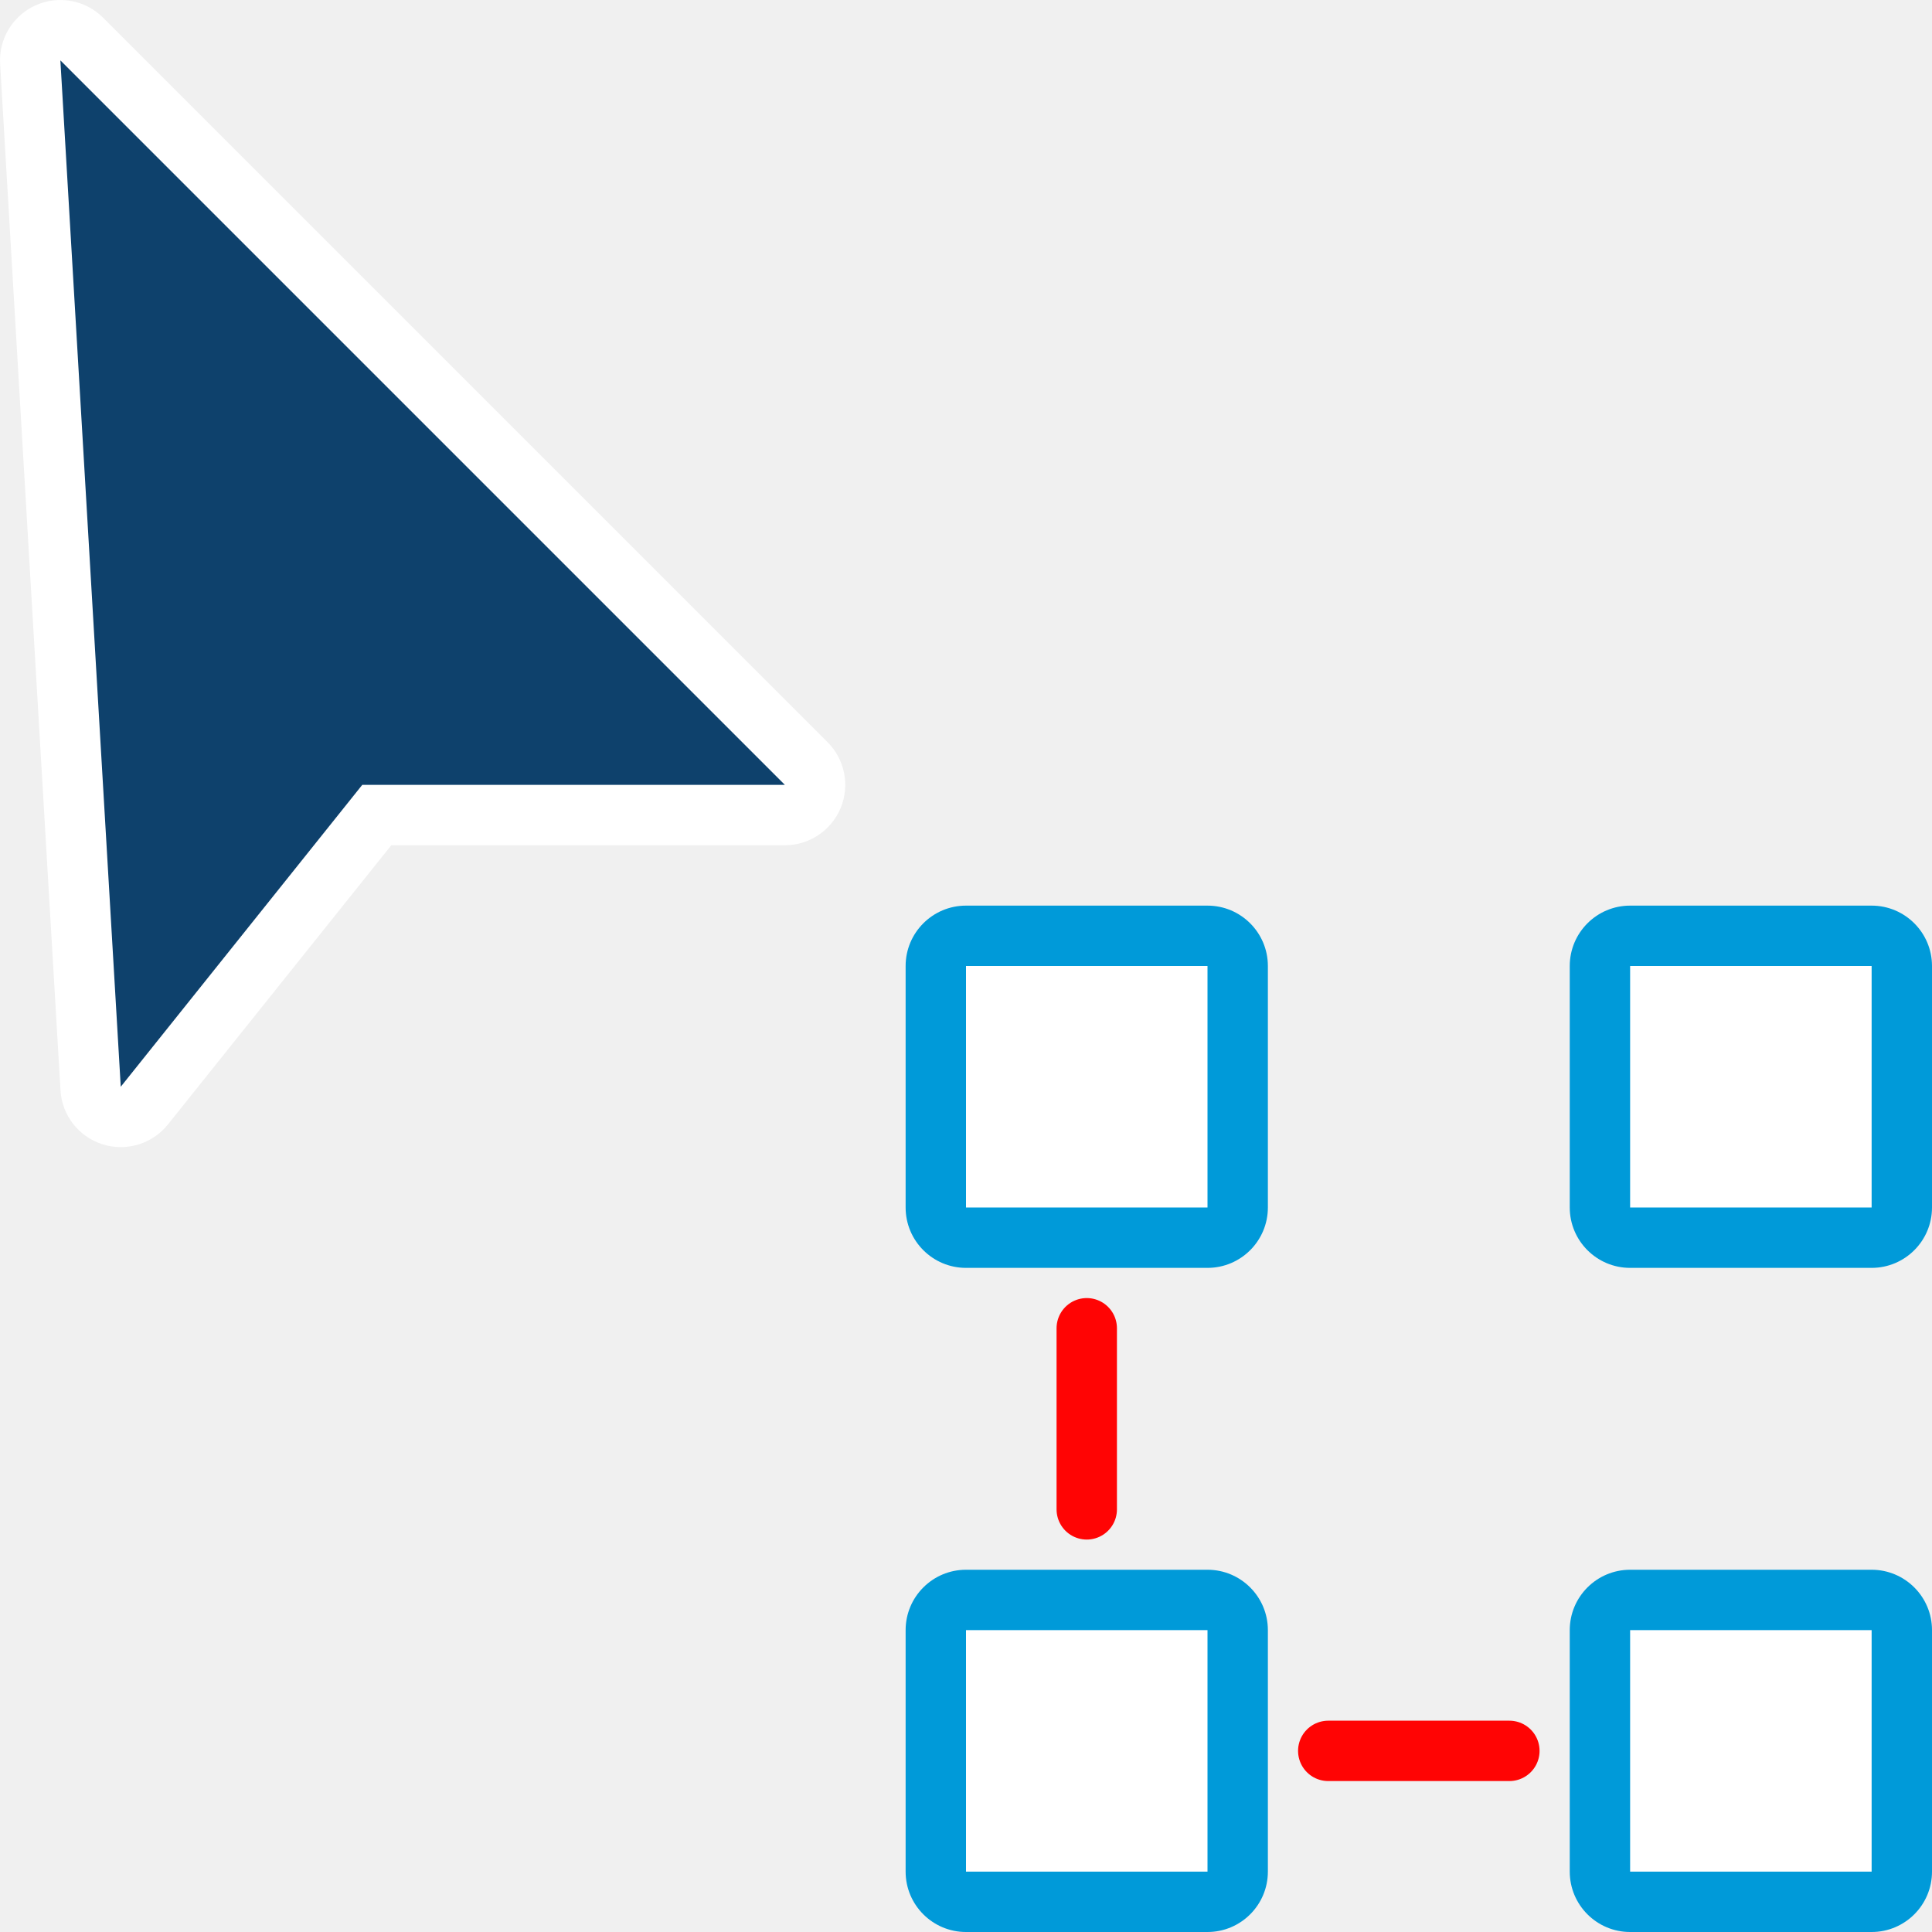
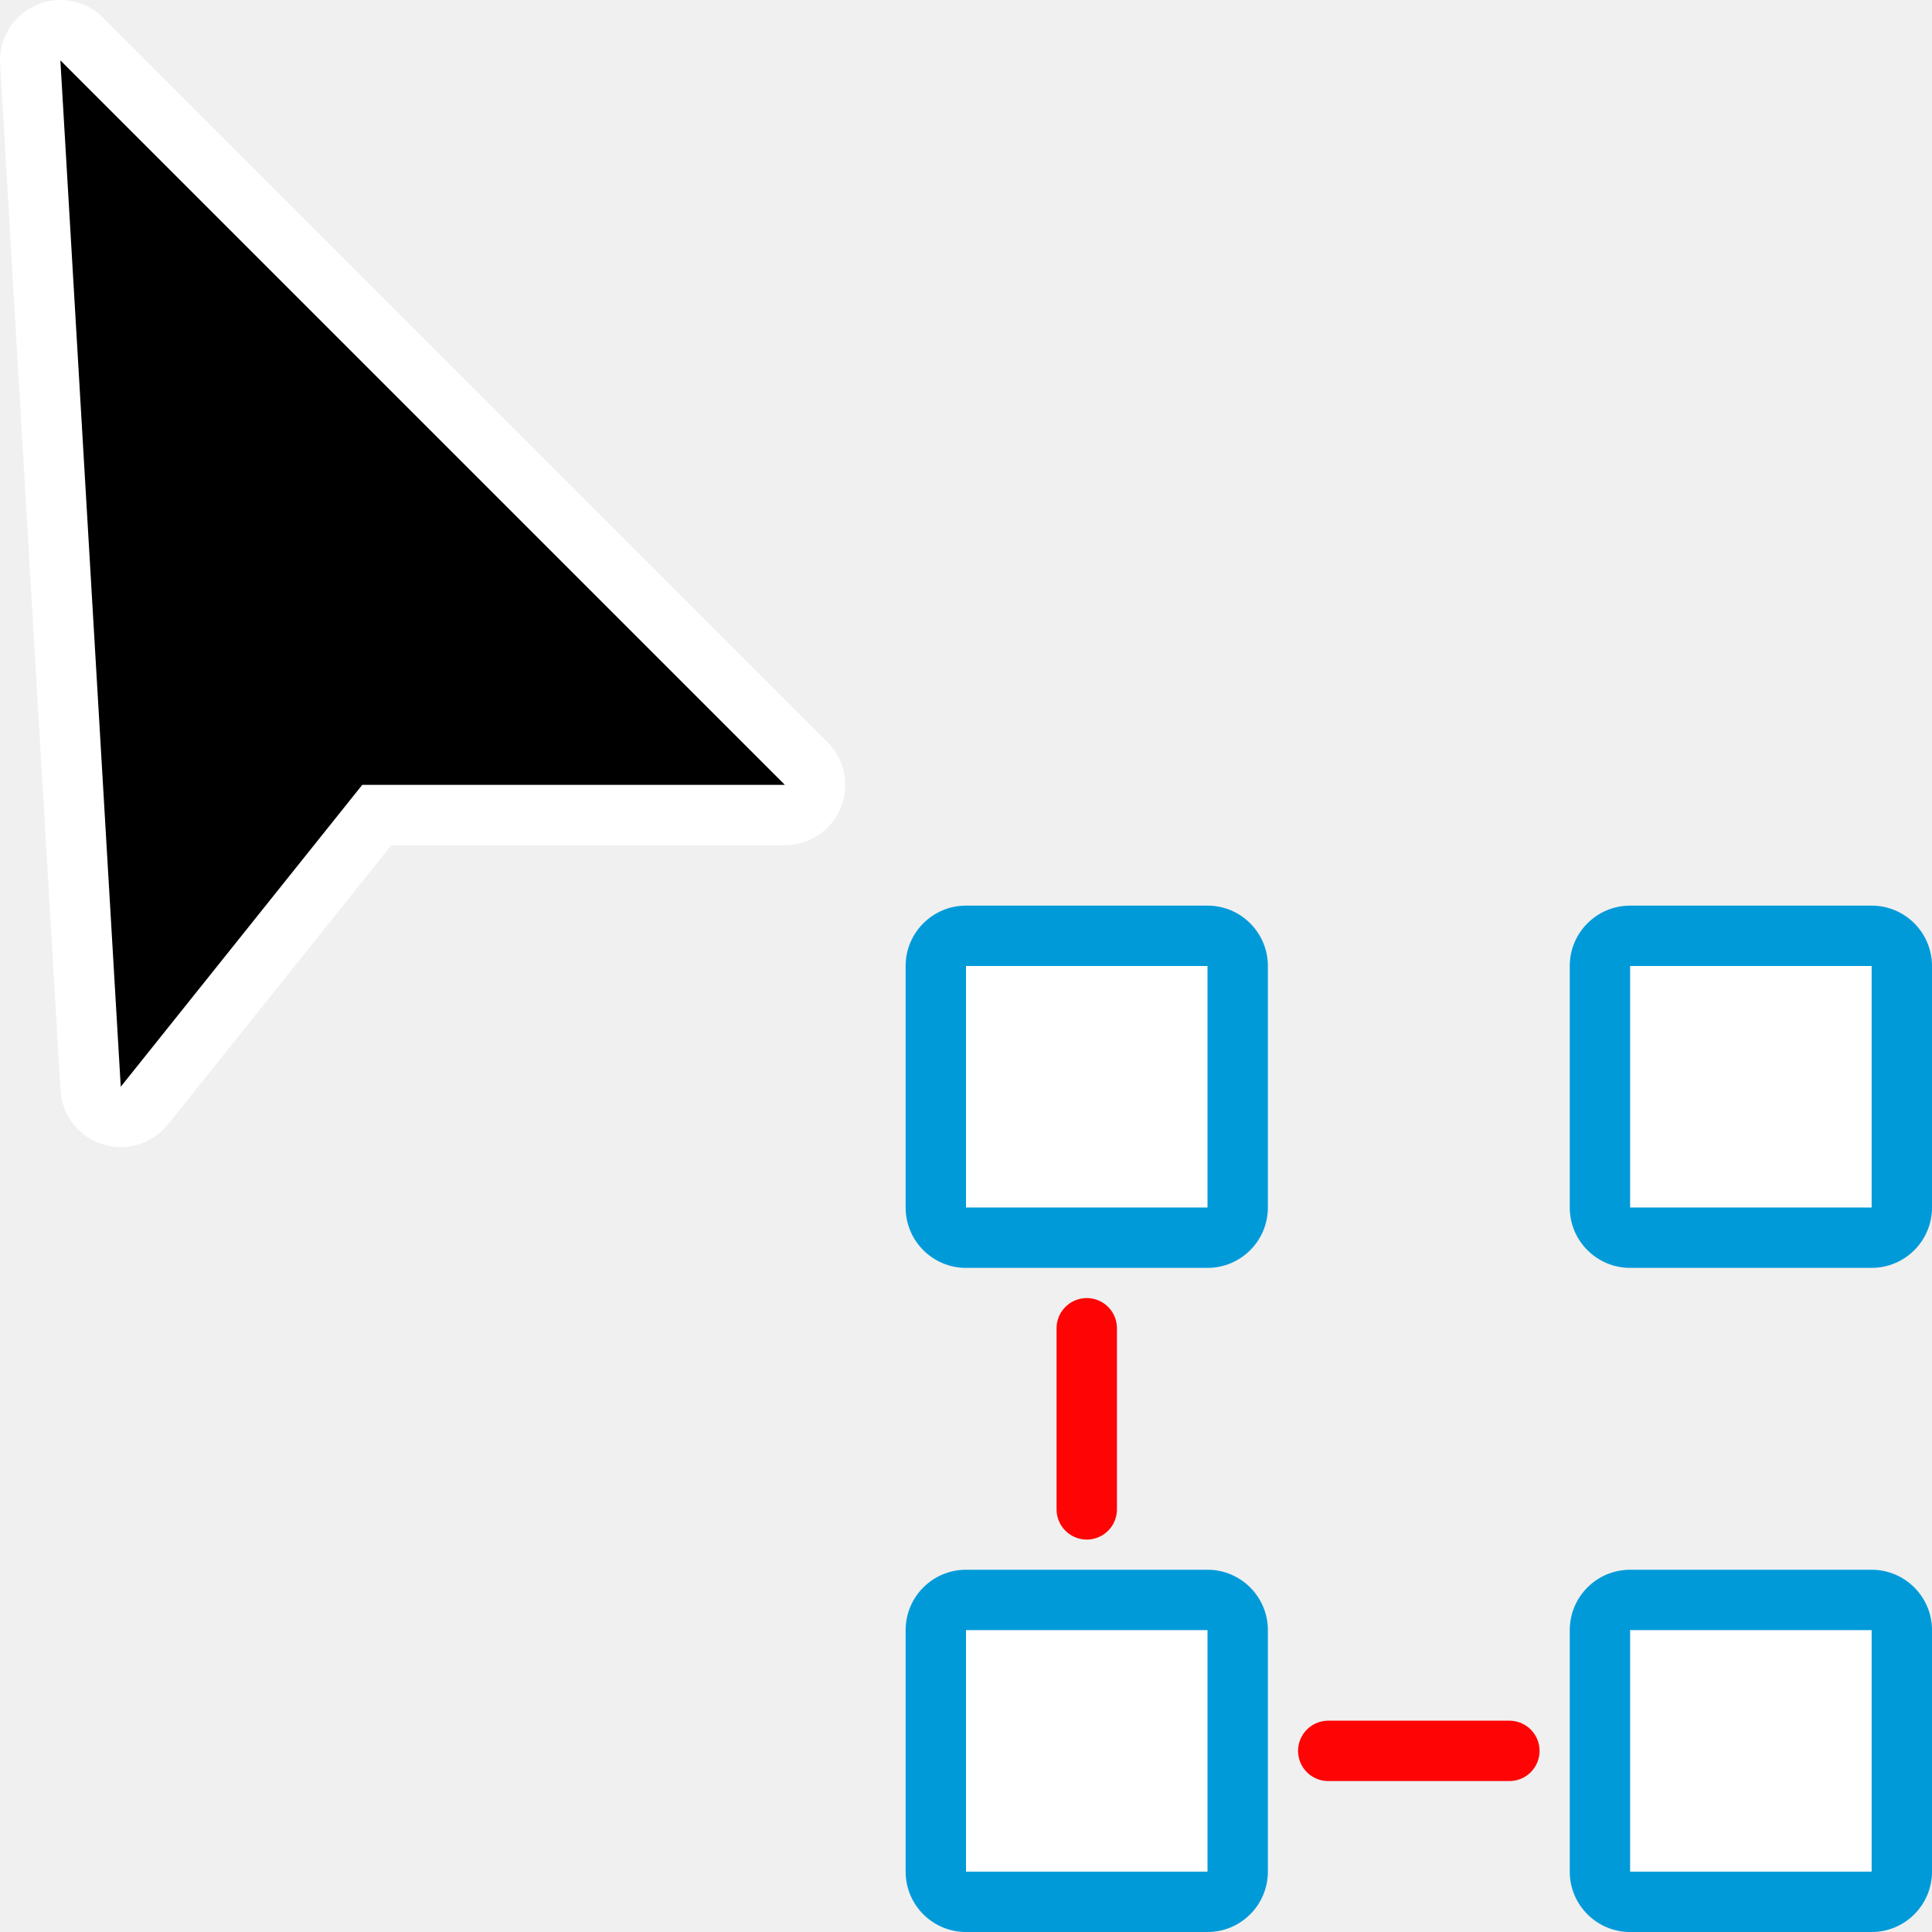
<svg xmlns="http://www.w3.org/2000/svg" width="100%" height="100%" viewBox="0 0 32 32" version="1.1" xml:space="preserve" style="fill-rule:evenodd;clip-rule:evenodd;stroke-linecap:round;stroke-linejoin:round;stroke-miterlimit:1.5;">
  <g id="pointer">
    <path d="M1.707,0.293C1.414,-0.001 0.969,-0.082 0.59,0.088C0.212,0.258 -0.023,0.644 0.002,1.059L1.002,18.059C1.026,18.472 1.302,18.827 1.697,18.953C2.091,19.078 2.522,18.948 2.781,18.625L6.481,14C6.481,14 13,14 13,14C13.404,14 13.769,13.756 13.924,13.383C14.079,13.009 13.993,12.579 13.707,12.293L1.707,0.293Z" style="fill:#fff;" />
-     <path d="M1,1L2,18L6,13L13,13L1,1Z" style="fill:#0e416c;" />
+     <path d="M1,1L2,18L6,13L13,13L1,1Z" style="fill:#000;" />
  </g>
  <g id="copy-grid">
    <path d="M21,16C21,15.448 20.552,15 20,15L16,15C15.448,15 15,15.448 15,16L15,20C15,20.552 15.448,21 16,21L20,21C20.552,21 21,20.552 21,20L21,16Z" style="fill:#009ad9;" />
    <rect x="16" y="16" width="4" height="4" style="fill:#fff;" />
    <path d="M21,27C21,26.448 20.552,26 20,26L16,26C15.448,26 15,26.448 15,27L15,31C15,31.552 15.448,32 16,32L20,32C20.552,32 21,31.552 21,31L21,27Z" style="fill:#009ad9;" />
    <rect x="16" y="27" width="4" height="4" style="fill:#fff;" />
    <path d="M32,16C32,15.448 31.552,15 31,15L27,15C26.448,15 26,15.448 26,16L26,20C26,20.552 26.448,21 27,21L31,21C31.552,21 32,20.552 32,20L32,16Z" style="fill:#009ad9;" />
    <rect x="27" y="16" width="4" height="4" style="fill:#fff;" />
    <path d="M32,27C32,26.448 31.552,26 31,26L27,26C26.448,26 26,26.448 26,27L26,31C26,31.552 26.448,32 27,32L31,32C31.552,32 32,31.552 32,31L32,27Z" style="fill:#009ad9;" />
    <rect x="27" y="27" width="4" height="4" style="fill:#fff;" />
    <path d="M22,29L25,29" style="fill:none;stroke:#ff0404;stroke-width:1px;" />
    <path d="M18,22L18,25" style="fill:none;stroke:#ff0404;stroke-width:1px;" />
  </g>
</svg>
